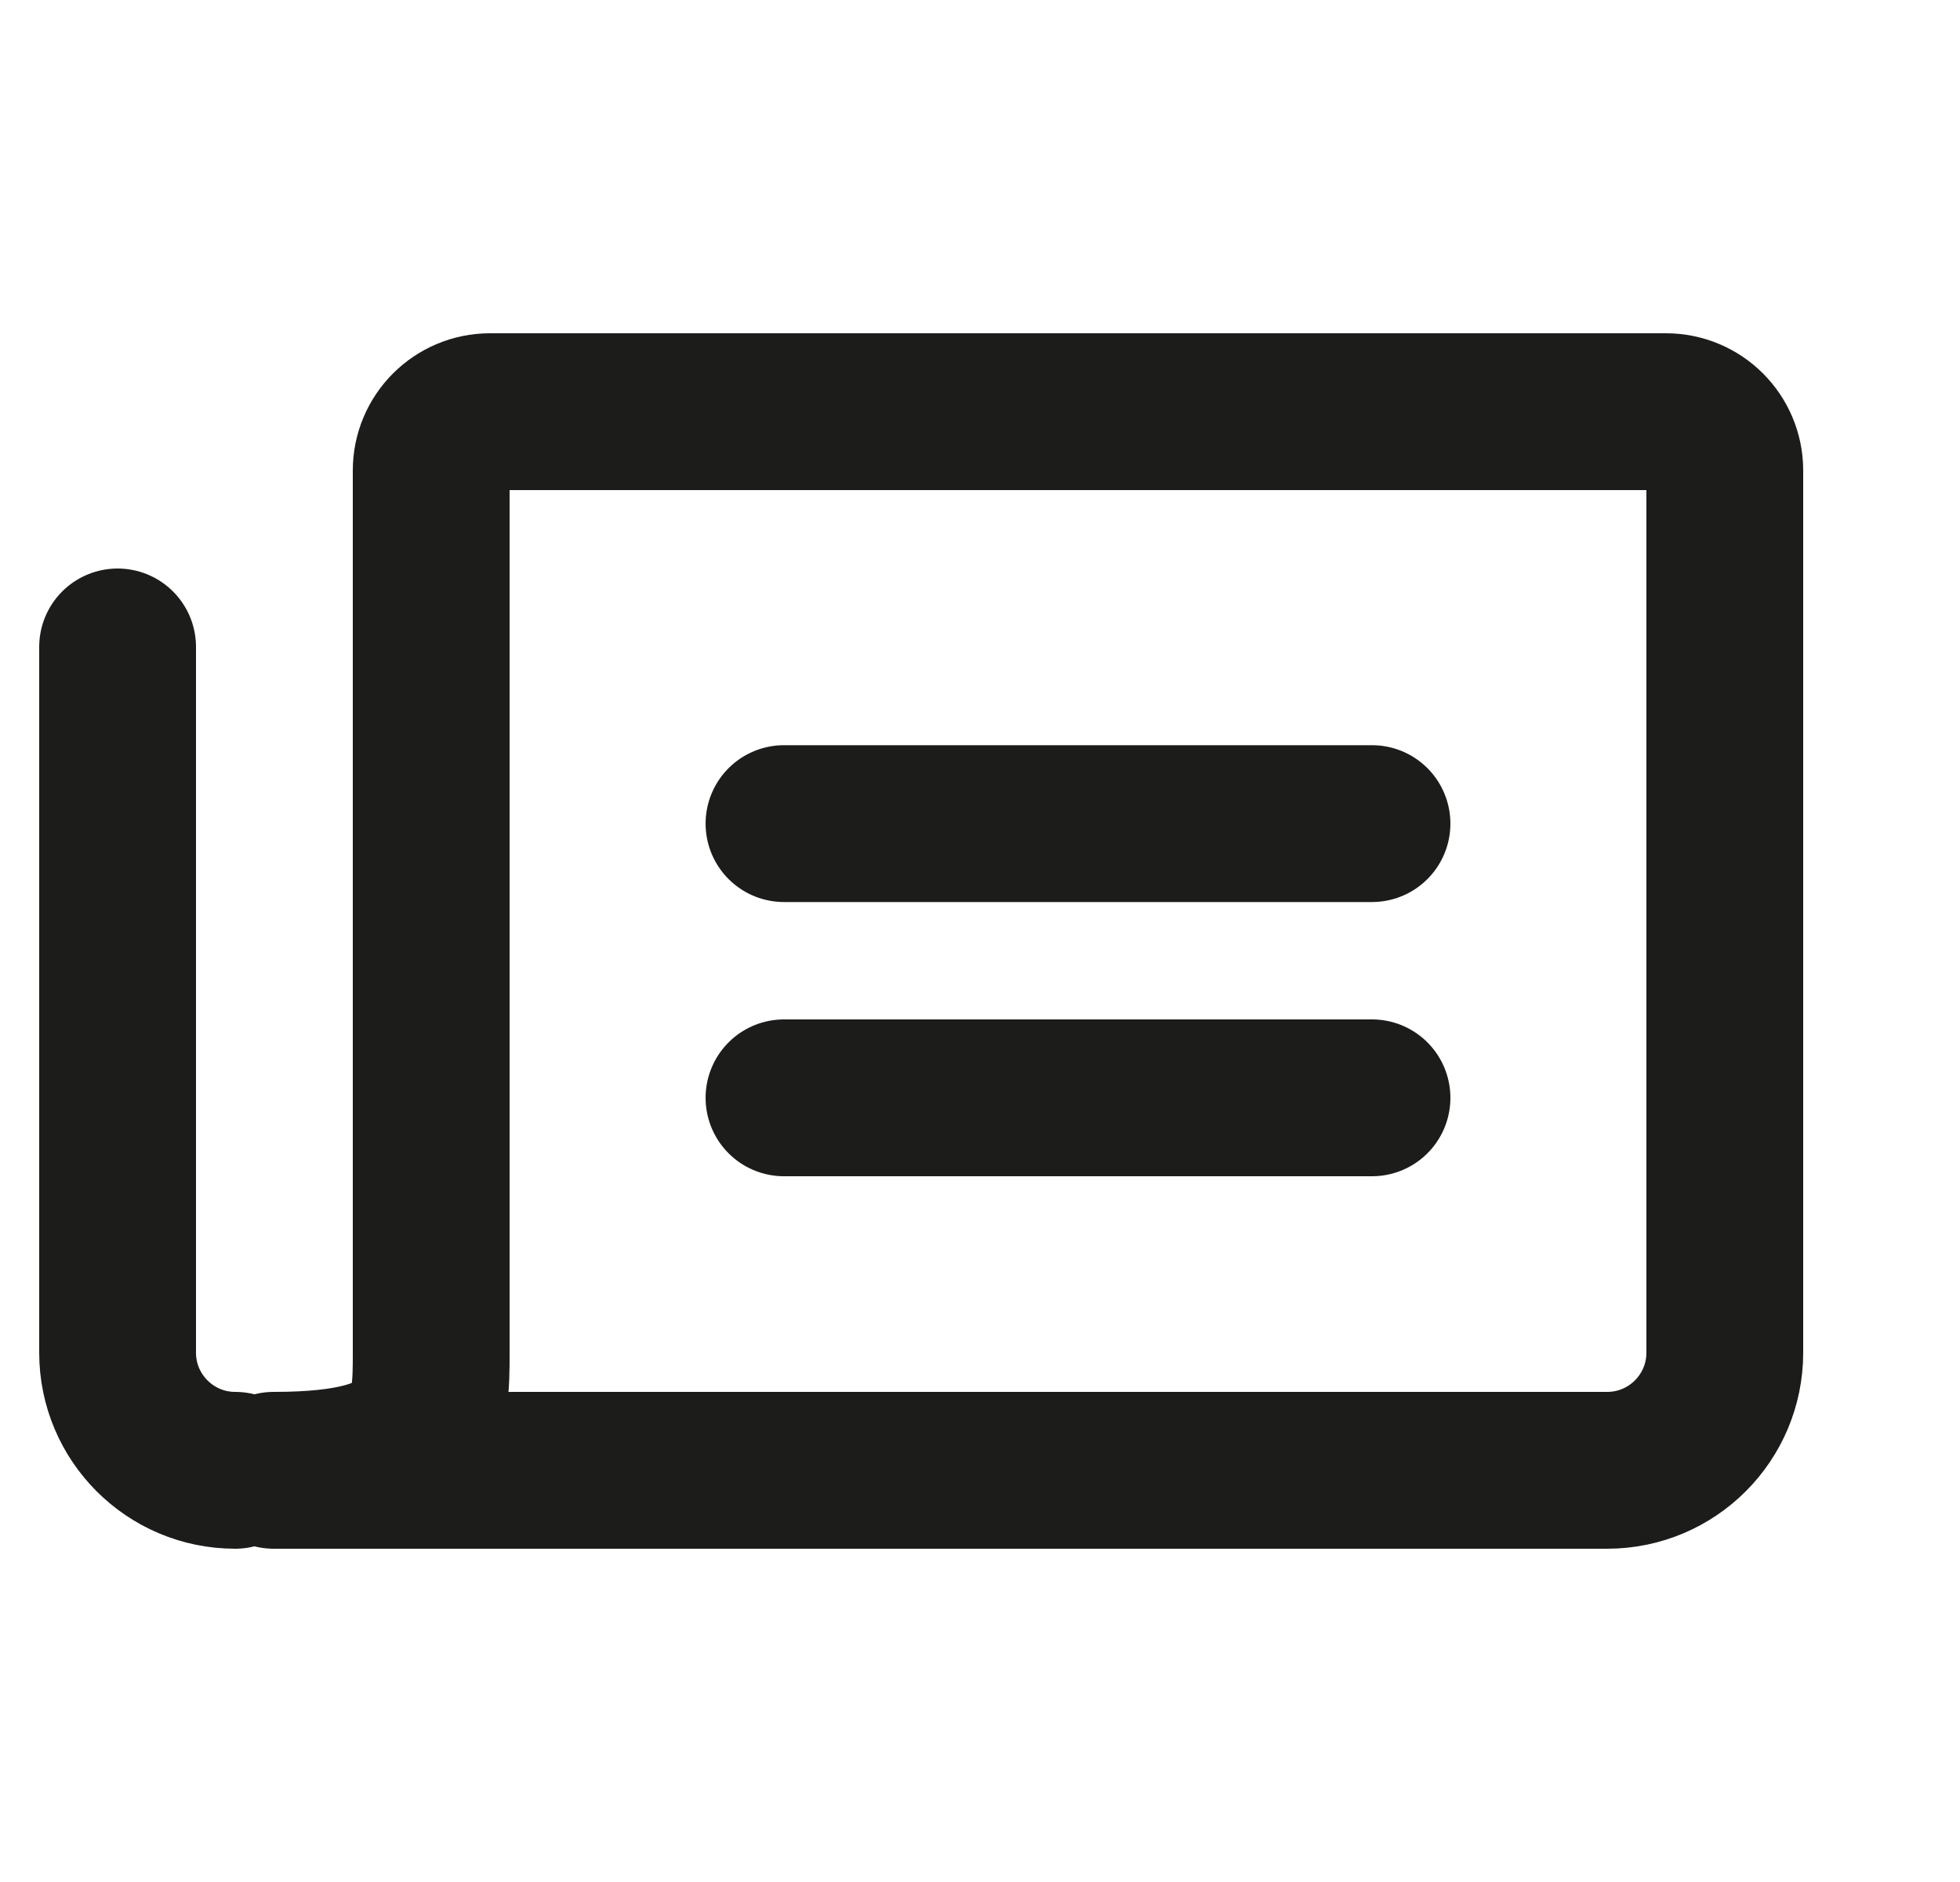
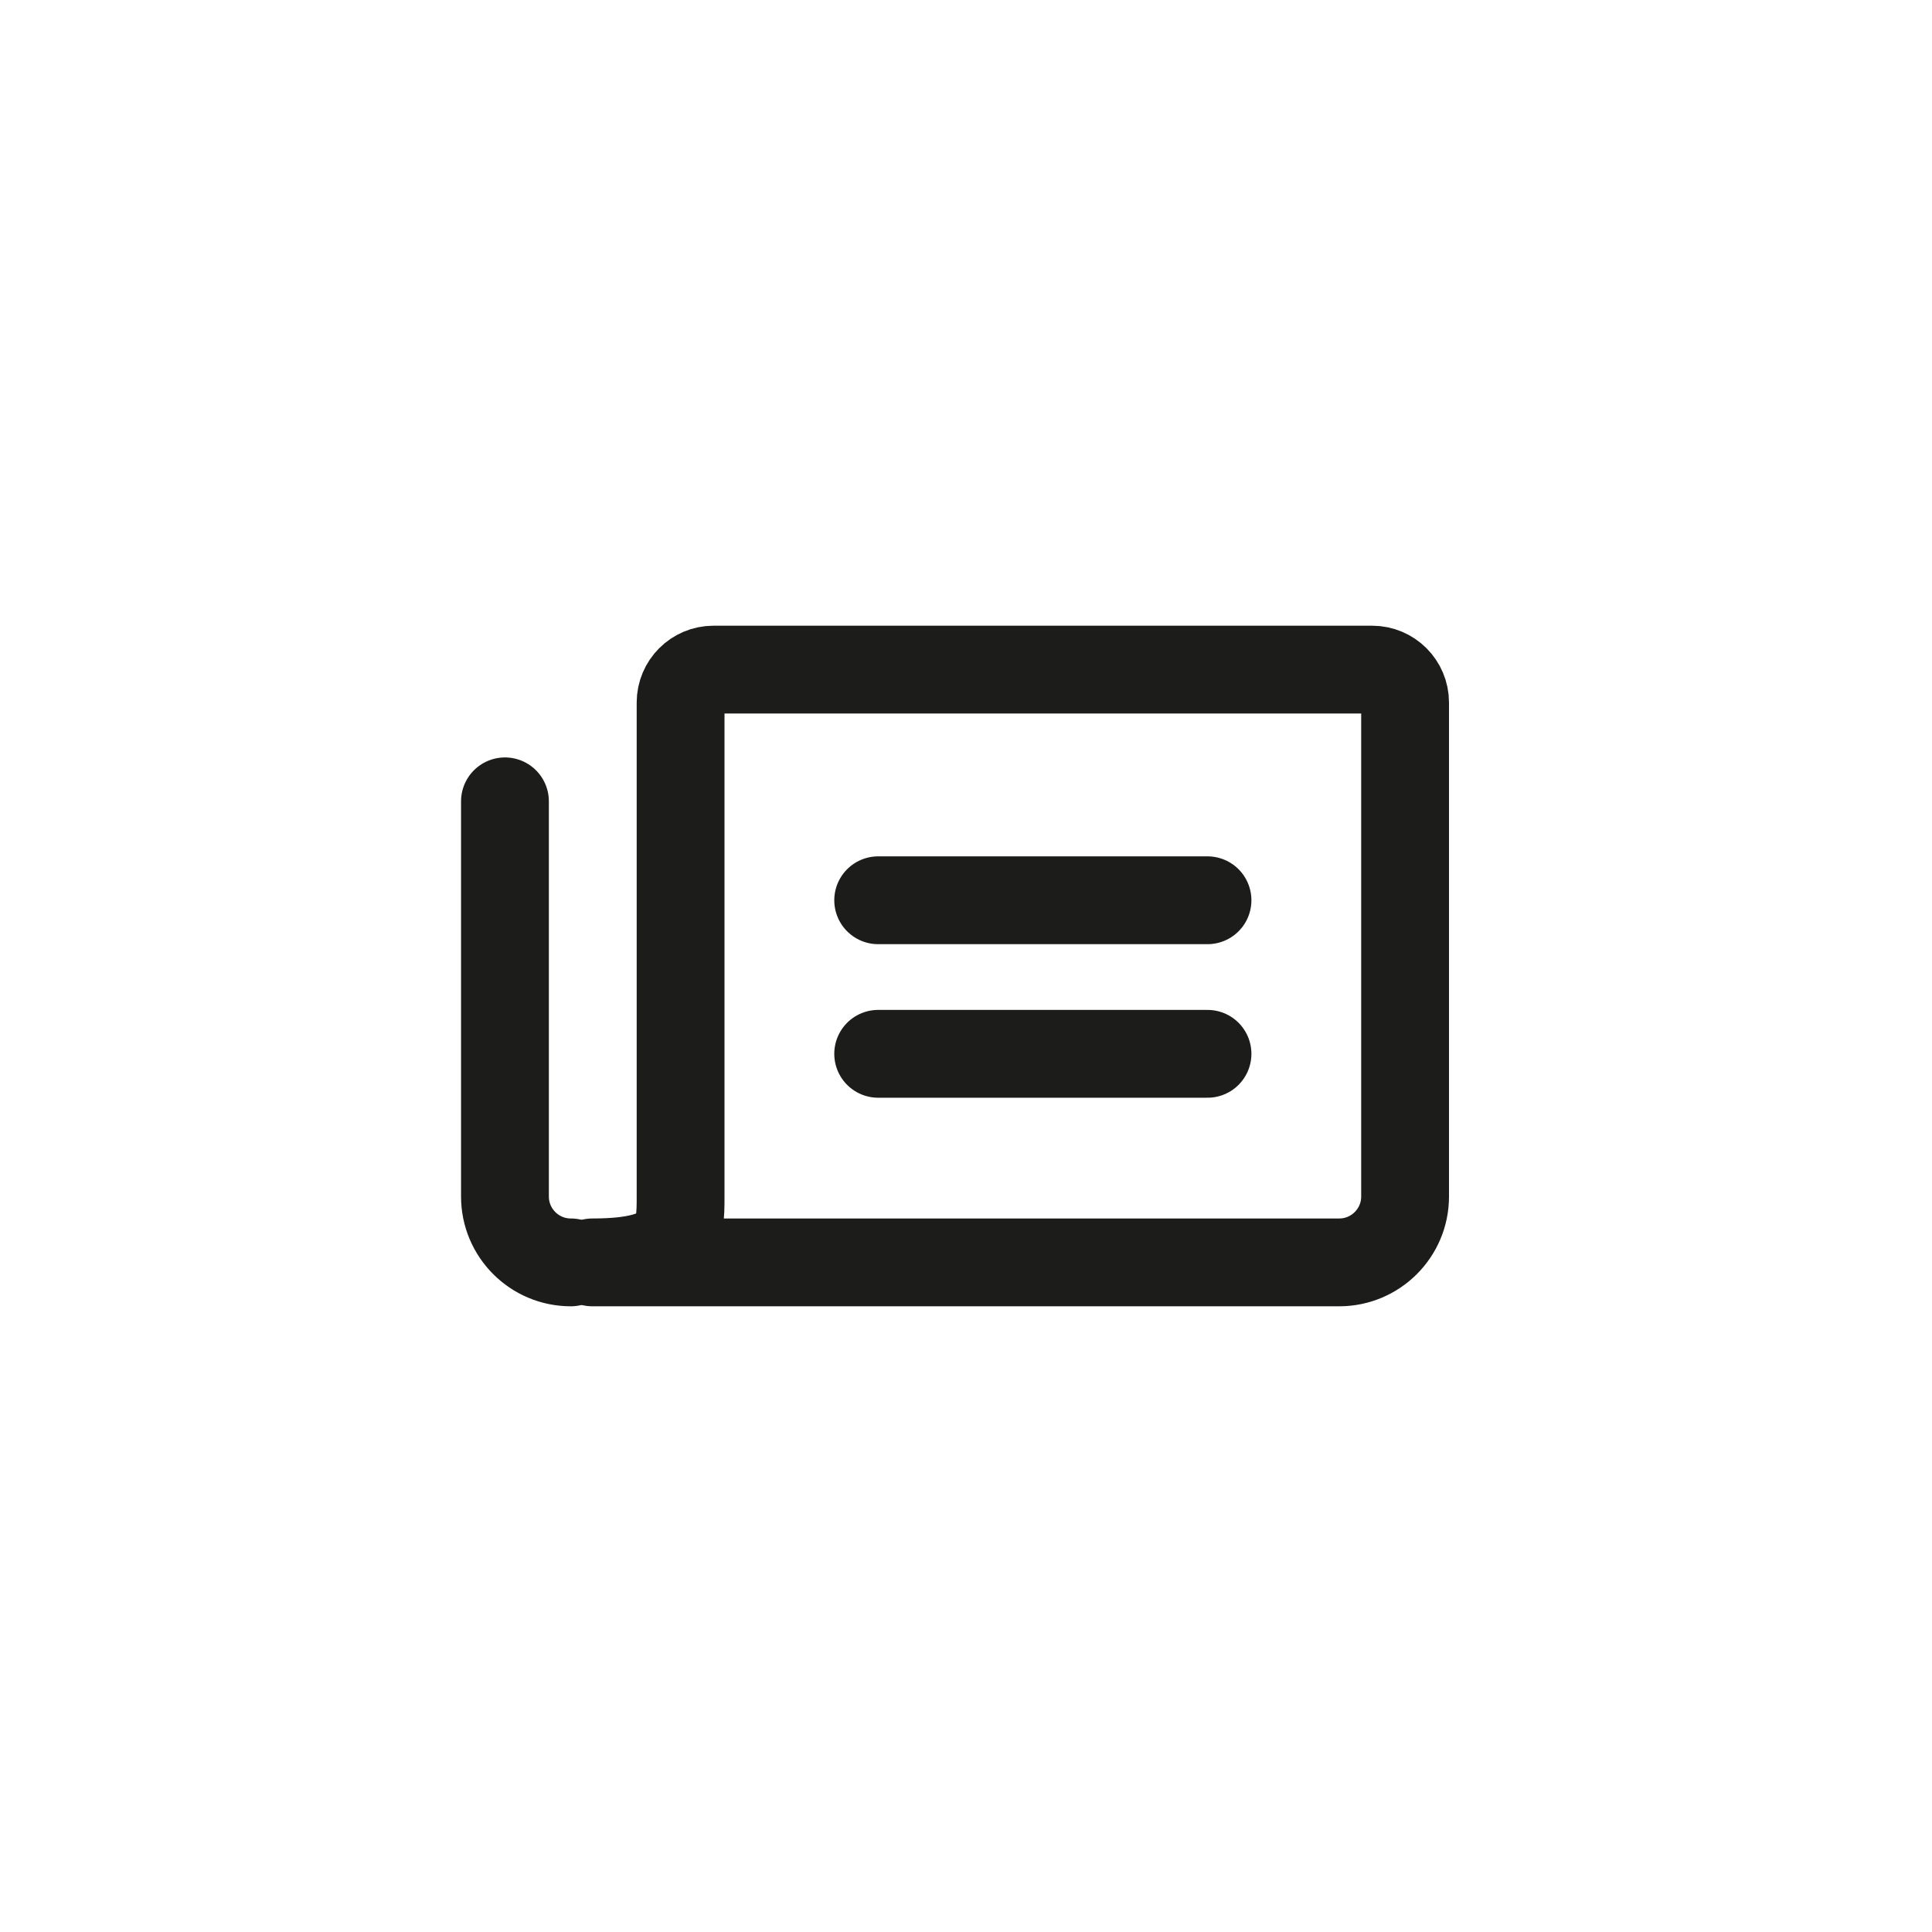
- <svg xmlns="http://www.w3.org/2000/svg" width="25px" height="24px" viewBox="0 0 25 24" version="1.1">
-   <g id="Page-1" stroke="none" stroke-width="1" fill="none" fill-rule="evenodd">
-     <g id="menu" transform="translate(-42, -368)">
+ <svg xmlns="http://www.w3.org/2000/svg" width="44px" height="44px" viewBox="0 0 44 44" version="1.1">
+   <g id="Page-1" stroke="none" stroke-width="1" fill="none" fill-rule="evenodd" stroke-linecap="round" stroke-linejoin="round">
+     <g id="menu" transform="translate(-32, -358)" stroke="#1C1C1B" stroke-width="2">
      <g id="Group-9" transform="translate(31.75, 178)">
        <g id="Group-16" transform="translate(0.25, 180)">
          <g id="Group" transform="translate(11, 10)">
-             <rect id="Rectangle" x="0" y="0" width="24" height="24" />
-             <line x1="9" y1="10.503" x2="16.5" y2="10.503" id="Path" stroke="#1C1C1B" stroke-width="2" stroke-linecap="round" stroke-linejoin="round" />
-             <line x1="9" y1="14" x2="16.5" y2="14" id="Path" stroke="#1C1C1B" stroke-width="2" stroke-linecap="round" stroke-linejoin="round" />
-             <path d="M2.491,18.75 C4.5,18.75 4.5,18.078 4.5,17.25 L4.5,6 C4.5,5.586 4.836,5.25 5.25,5.25 L20.25,5.25 C20.664,5.25 21,5.586 21,6 L21,17.25 C21,18.078 20.328,18.75 19.5,18.75 L2.491,18.75 Z" id="Path" stroke="#1C1C1B" stroke-width="2" stroke-linecap="round" stroke-linejoin="round" />
-             <path d="M2,18.75 C1.172,18.75 0.5,18.078 0.5,17.25 L0.5,8.25" id="Path" stroke="#1C1C1B" stroke-width="2" stroke-linecap="round" stroke-linejoin="round" />
+             <line x1="9" y1="10.503" x2="16.5" y2="10.503" id="Path" />
+             <line x1="9" y1="14" x2="16.5" y2="14" id="Path" />
+             <path d="M2.491,18.75 C4.5,18.75 4.5,18.078 4.5,17.25 L4.5,6 C4.5,5.586 4.836,5.25 5.25,5.25 L20.25,5.25 C20.664,5.25 21,5.586 21,6 L21,17.25 C21,18.078 20.328,18.75 19.5,18.75 L2.491,18.75 Z" id="Path" />
+             <path d="M2,18.75 C1.172,18.75 0.5,18.078 0.5,17.25 L0.5,8.25" id="Path" />
          </g>
        </g>
      </g>
    </g>
  </g>
</svg>
